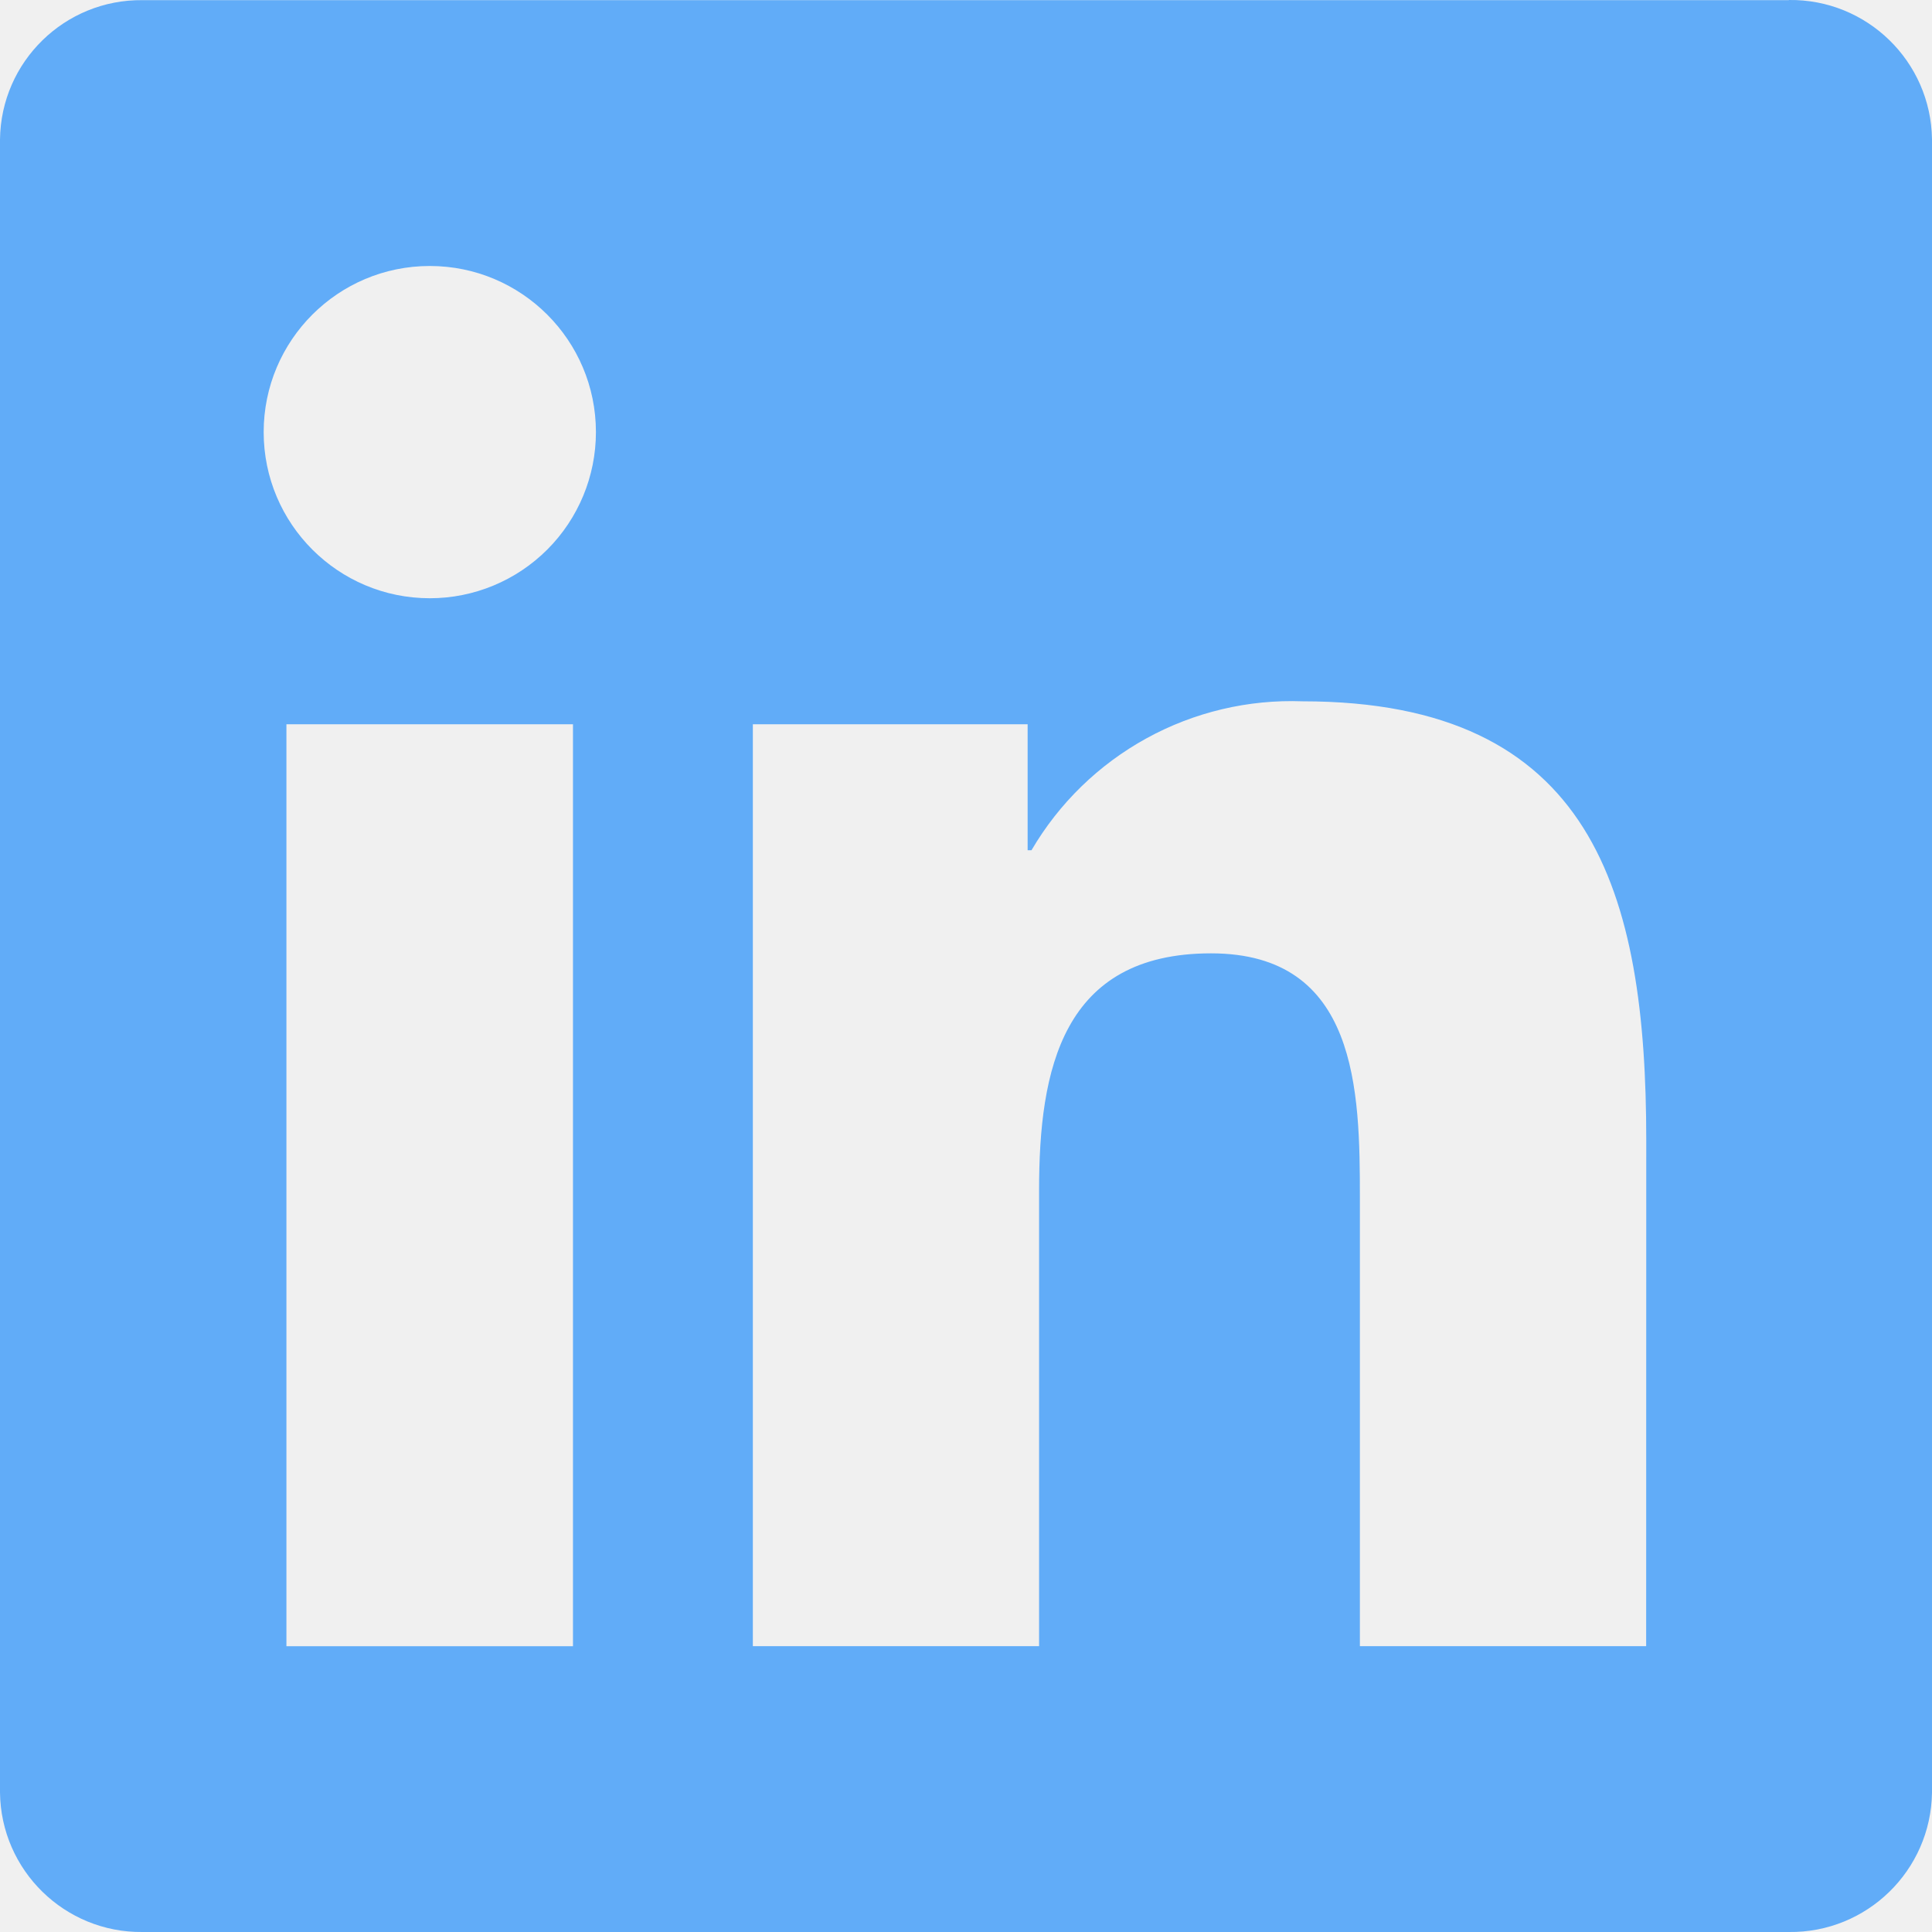
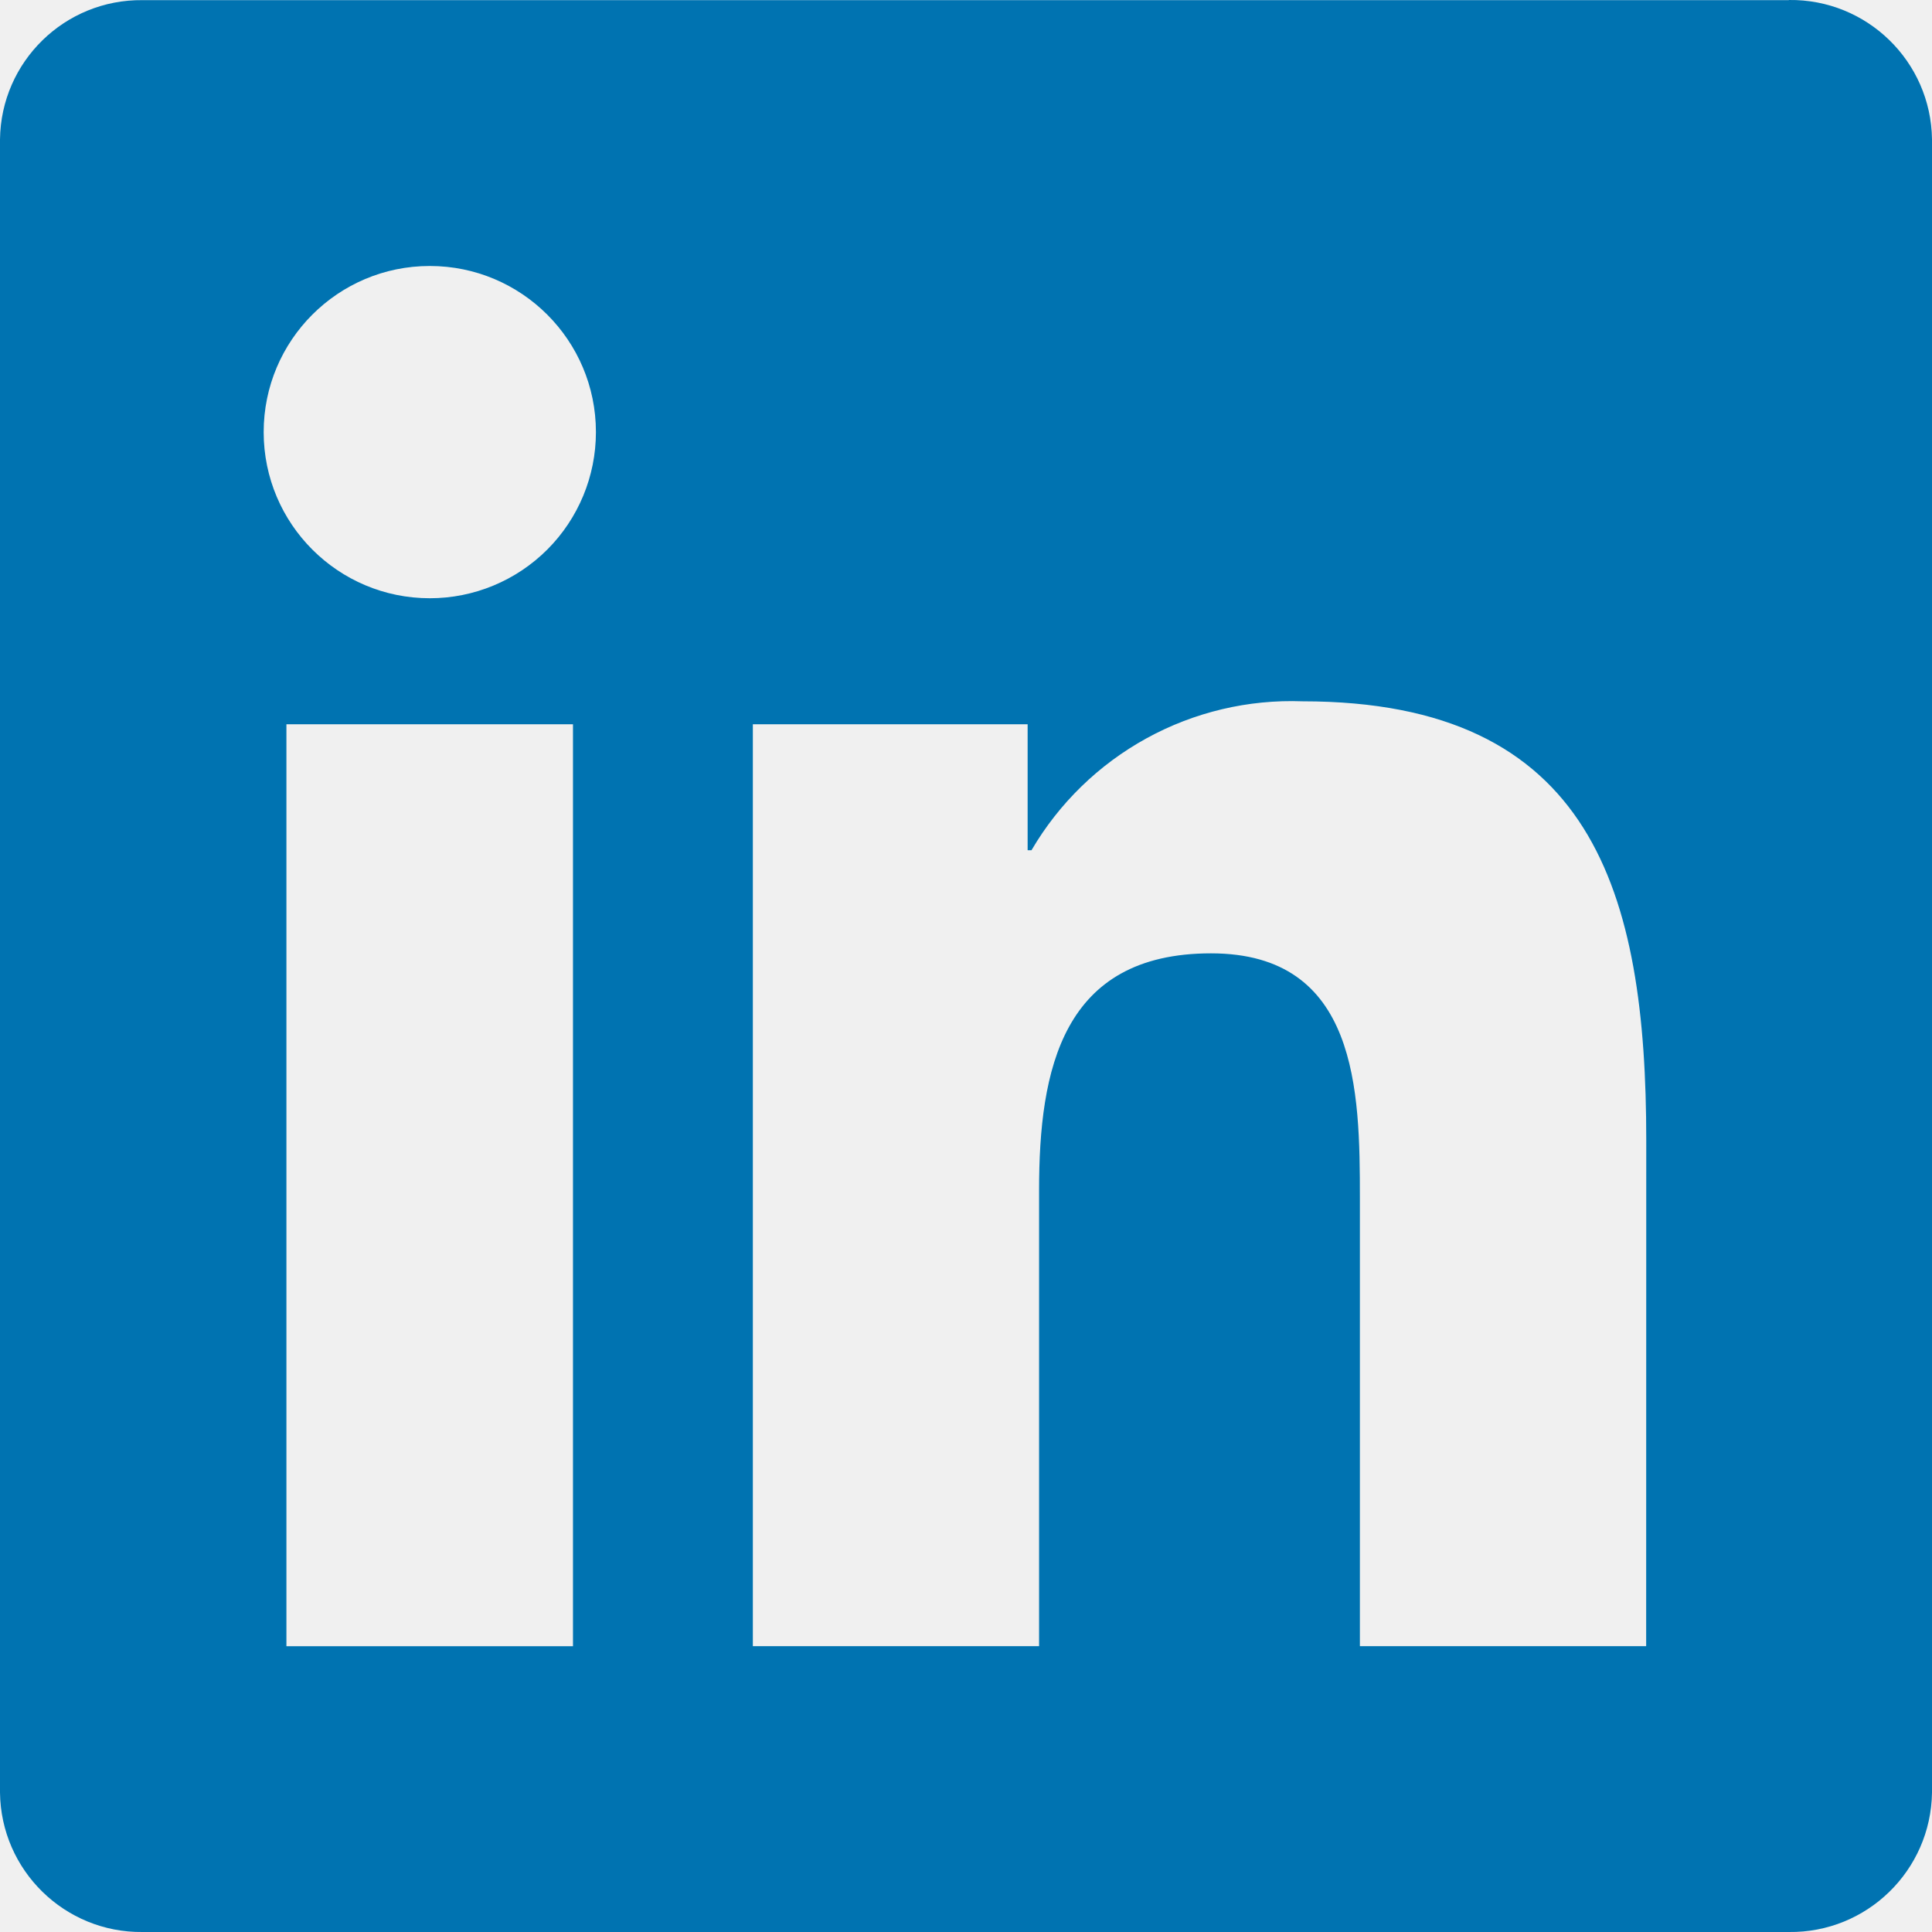
<svg xmlns="http://www.w3.org/2000/svg" width="40" height="40" viewBox="0 0 40 40" fill="none">
  <g clip-path="url(#clip0_1201_2)">
-     <path d="M34.082 34.082H28.155V24.801C28.155 22.587 28.116 19.738 25.073 19.738C21.986 19.738 21.513 22.15 21.513 24.64V34.082H15.587V14.995H21.276V17.603H21.356C21.925 16.63 22.748 15.829 23.737 15.286C24.725 14.743 25.843 14.478 26.97 14.52C32.977 14.52 34.084 18.471 34.084 23.611L34.082 34.082V34.082ZM8.899 12.386C7 12.386 5.46 10.847 5.459 8.947C5.459 7.047 6.998 5.507 8.898 5.507C10.797 5.507 12.338 7.046 12.338 8.946C12.338 9.858 11.976 10.733 11.331 11.378C10.686 12.023 9.811 12.386 8.899 12.386V12.386ZM11.863 34.083H5.93V14.995H11.863V34.082L11.863 34.083ZM37.036 0.003H2.952C1.341 -0.015 0.02 1.275 -0 2.886V37.113C0.019 38.725 1.34 40.017 2.951 40H37.036C38.651 40.02 39.977 38.728 40 37.113V2.883C39.977 1.269 38.651 -0.021 37.036 0" fill="#61ACF8" />
+     <path d="M34.082 34.082H28.155V24.801C28.155 22.587 28.116 19.738 25.073 19.738C21.986 19.738 21.513 22.15 21.513 24.64V34.082H15.587V14.995H21.276V17.603H21.356C21.925 16.63 22.748 15.829 23.737 15.286C24.725 14.743 25.843 14.478 26.97 14.52C32.977 14.52 34.084 18.471 34.084 23.611L34.082 34.082ZM8.899 12.386C7 12.386 5.46 10.847 5.459 8.947C5.459 7.047 6.998 5.507 8.898 5.507C10.797 5.507 12.338 7.046 12.338 8.946C12.338 9.858 11.976 10.733 11.331 11.378C10.686 12.023 9.811 12.386 8.899 12.386ZM11.863 34.083H5.93V14.995H11.863V34.082L11.863 34.083ZM37.036 0.003H2.952C1.341 -0.015 0.02 1.275 -0 2.886V37.113C0.019 38.725 1.34 40.017 2.951 40H37.036C38.651 40.02 39.977 38.728 40 37.113V2.883C39.977 1.269 38.651 -0.021 37.036 0" fill="#0073B1" />
  </g>
  <defs>
    <clipPath id="clip0_1201_2">
      <rect width="40" height="40" fill="white" />
    </clipPath>
  </defs>
</svg>
